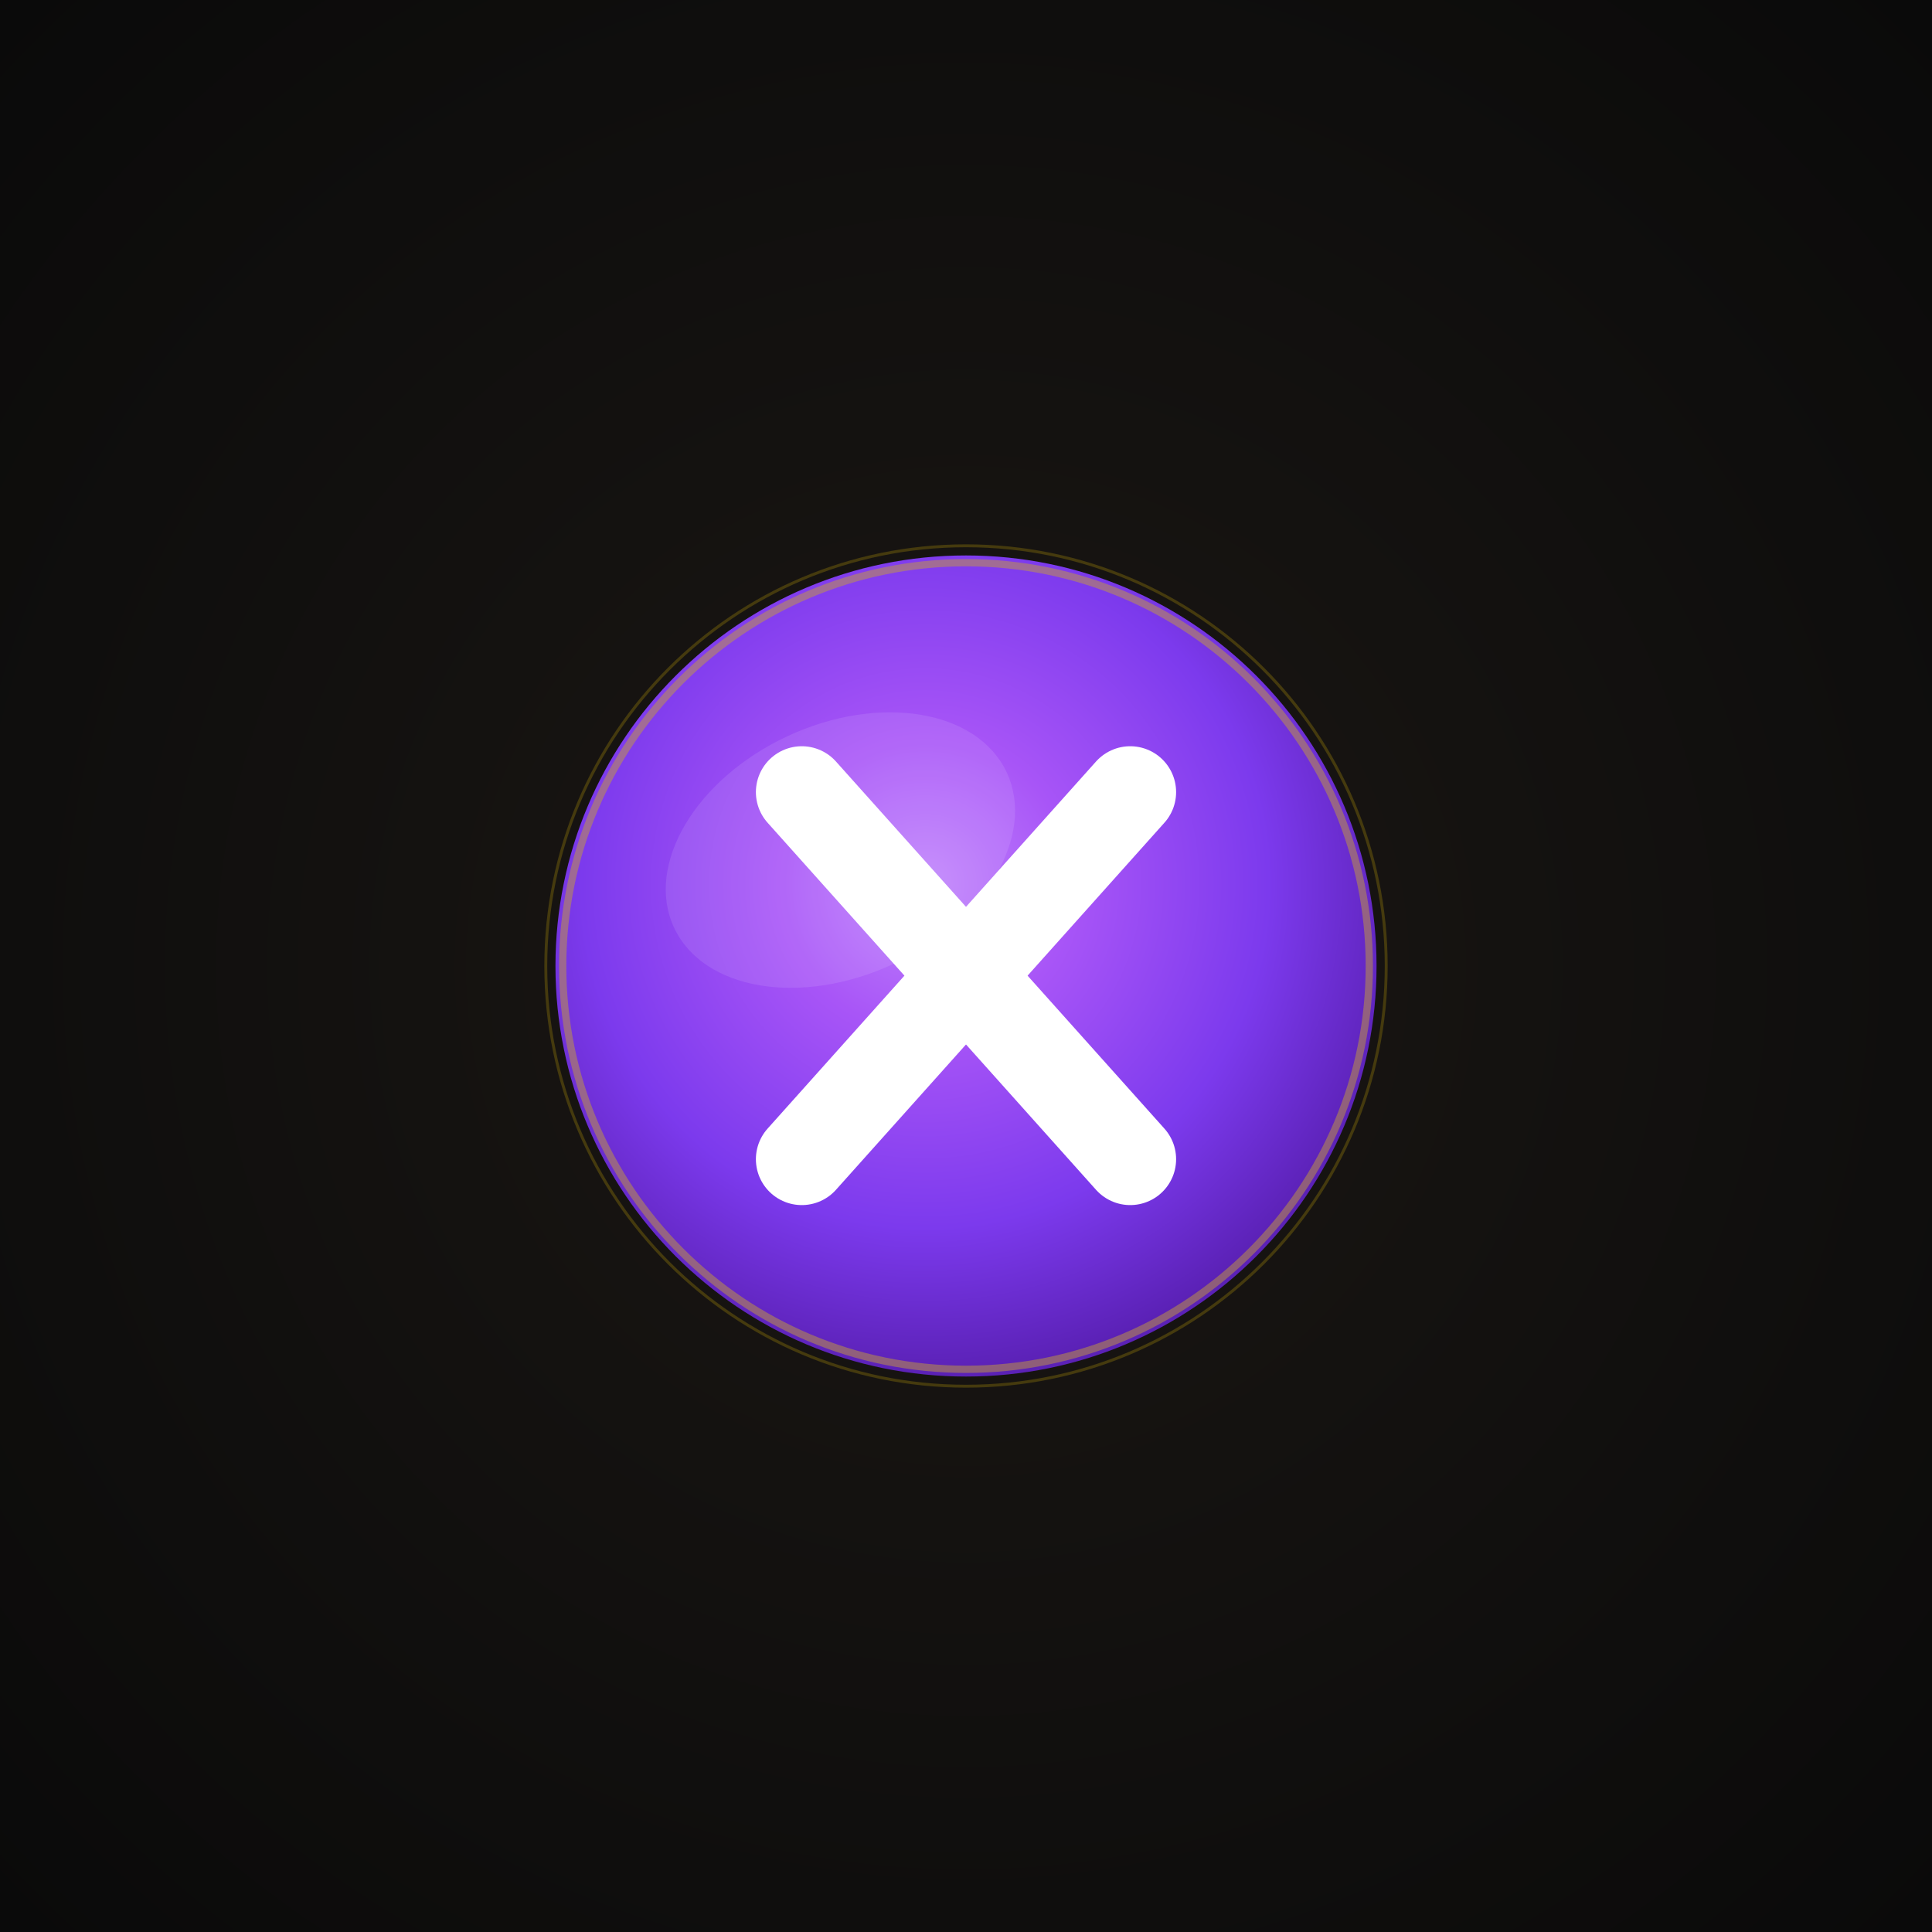
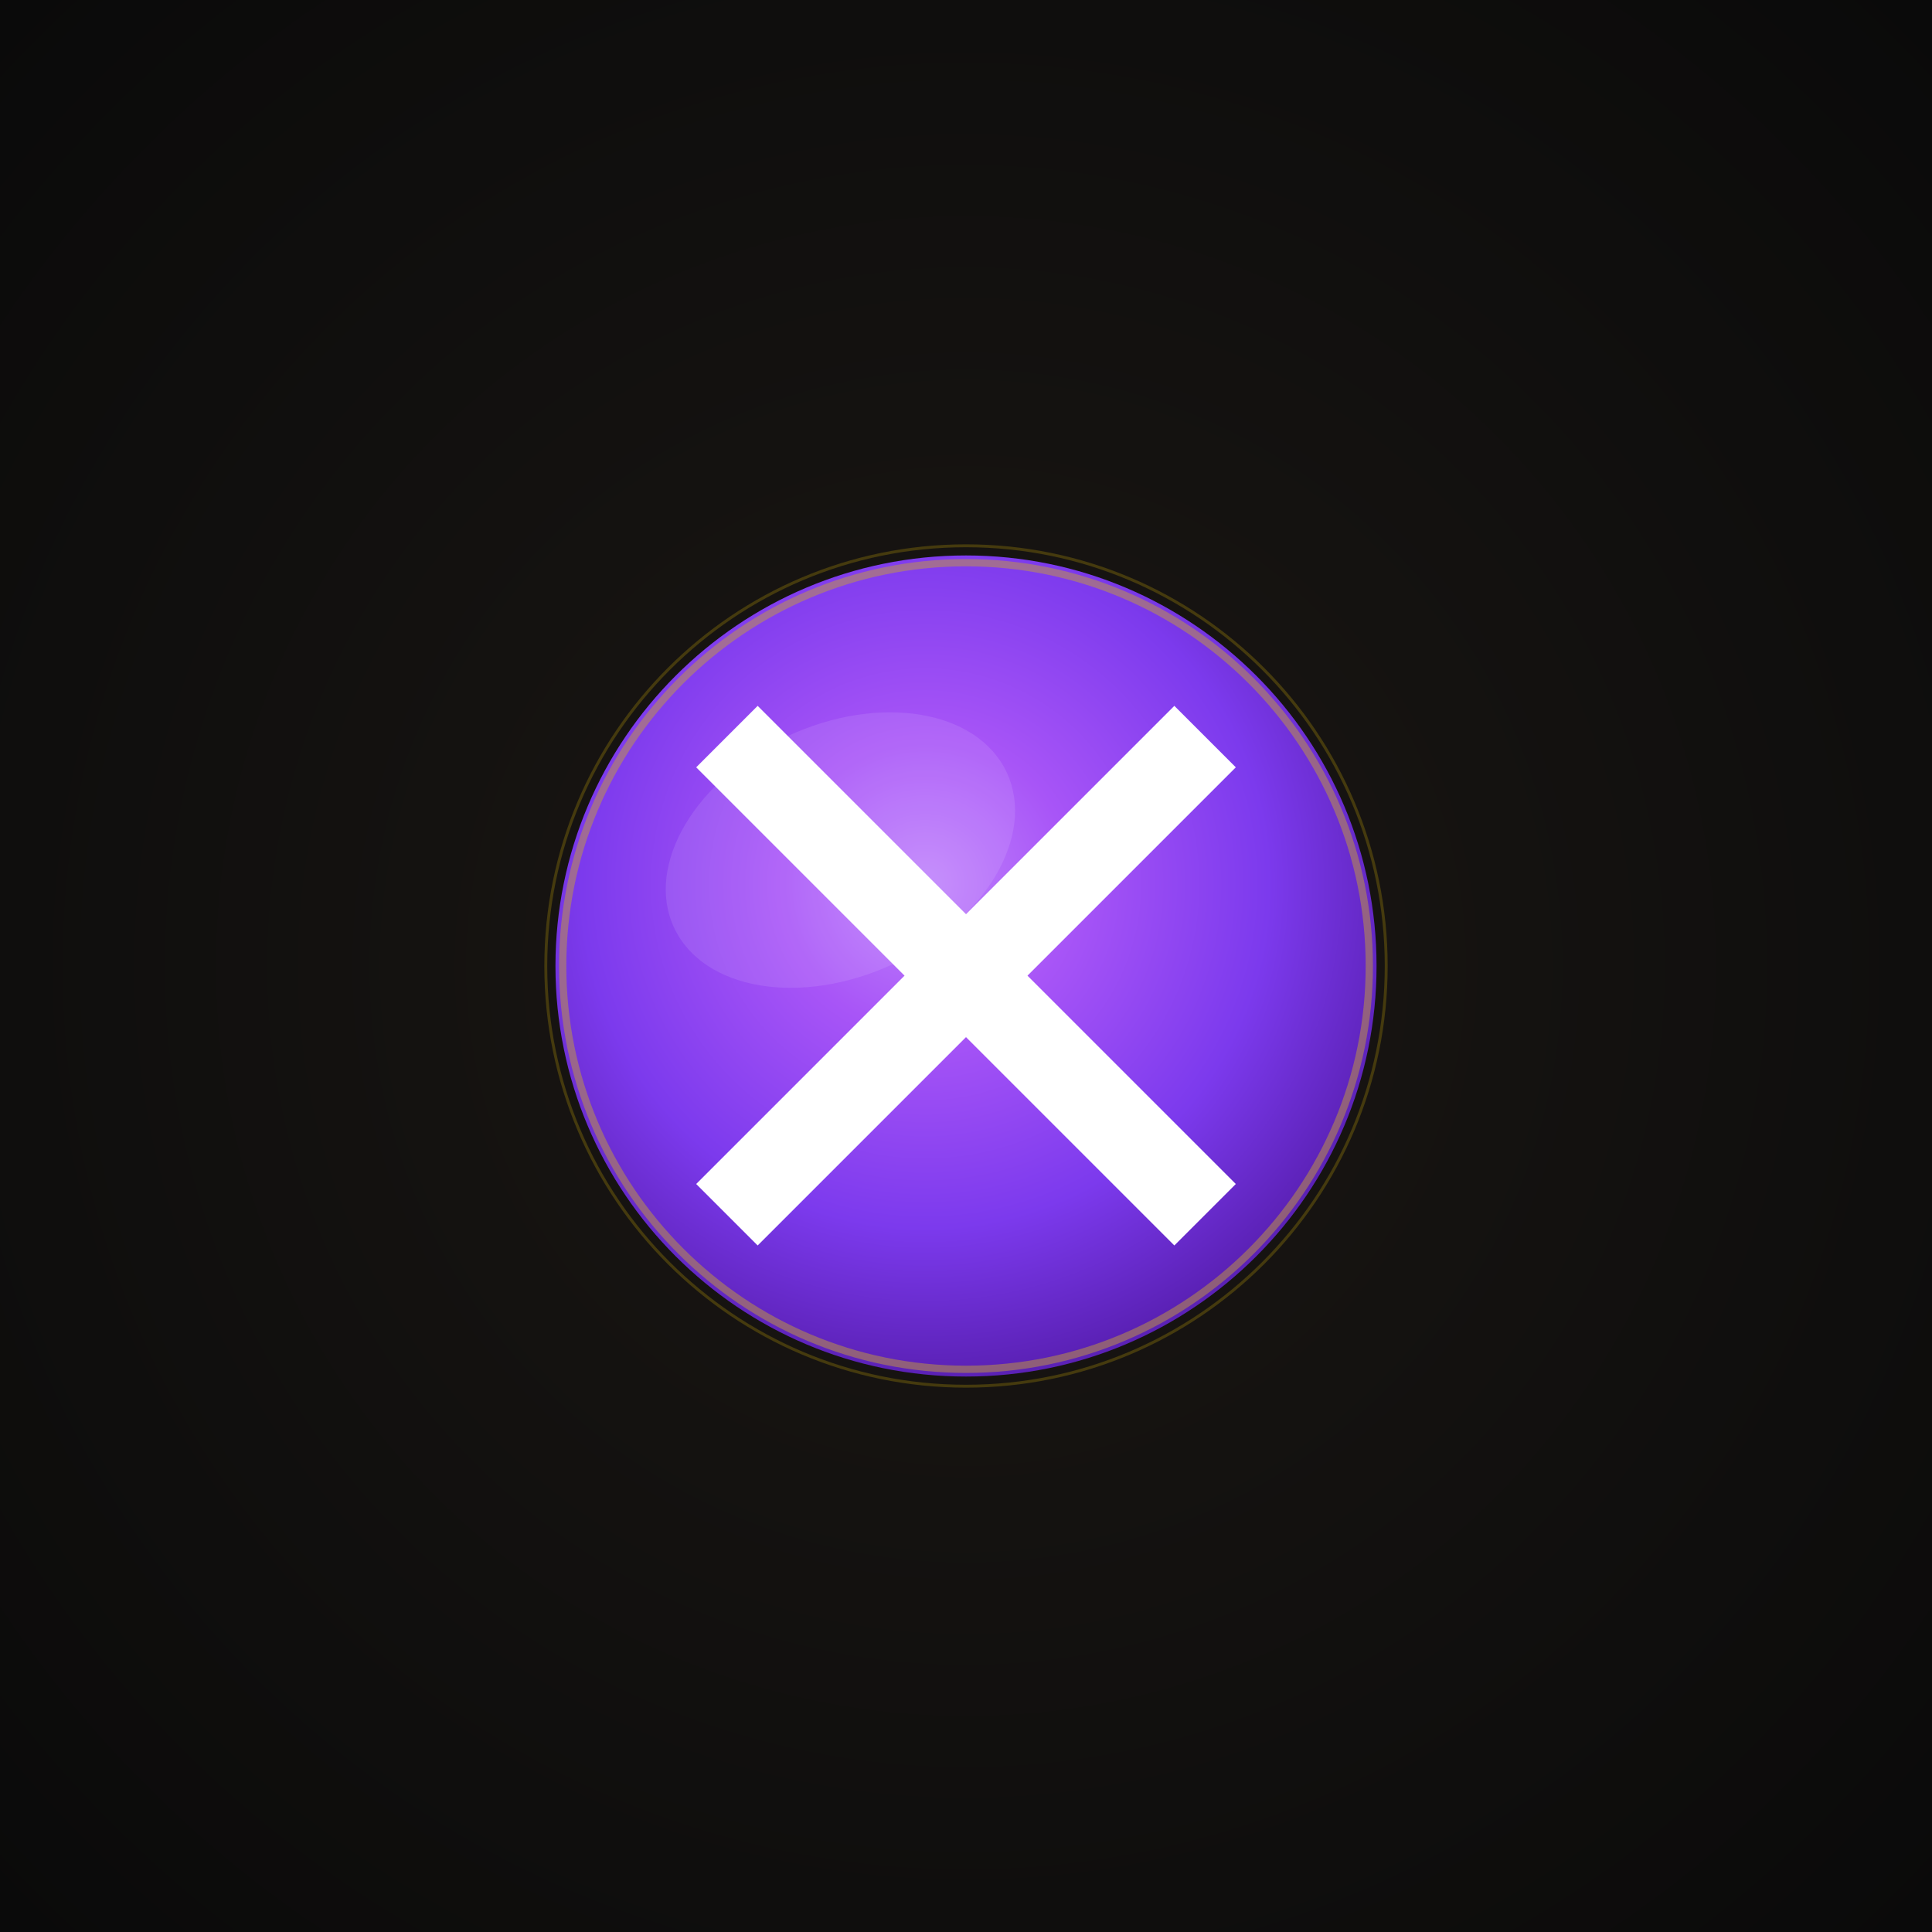
<svg xmlns="http://www.w3.org/2000/svg" viewBox="0 0 400 400" width="400" height="400">
  <defs>
    <radialGradient id="bg-light" cx="50%" cy="50%" r="70%">
      <stop offset="0%" style="stop-color:#1C1814;stop-opacity:1" />
      <stop offset="40%" style="stop-color:#141210;stop-opacity:1" />
      <stop offset="100%" style="stop-color:#0A0A0A;stop-opacity:1" />
    </radialGradient>
    <radialGradient id="purple-badge" cx="45%" cy="40%" r="60%">
      <stop offset="0%" style="stop-color:#C084FC;stop-opacity:1" />
      <stop offset="30%" style="stop-color:#A855F7;stop-opacity:1" />
      <stop offset="70%" style="stop-color:#7C3AED;stop-opacity:1" />
      <stop offset="100%" style="stop-color:#5B21B6;stop-opacity:1" />
    </radialGradient>
  </defs>
  <rect x="0" y="0" width="400" height="400" fill="url(#bg-light)" />
  <g transform="translate(200, 200)">
    <circle cx="0" cy="0" r="85" fill="url(#purple-badge)" />
    <ellipse cx="-26" cy="-24" rx="38" ry="26" fill="#FFFFFF" opacity="0.1" transform="rotate(-25, -26, -24)" />
    <circle cx="0" cy="0" r="83.5" fill="none" stroke="#C49B3C" stroke-width="1.5" opacity="0.5" />
    <circle cx="0" cy="0" r="87" fill="none" stroke="#FFD700" stroke-width="0.6" opacity="0.2" />
-     <g transform="translate(0, 2)">
-       <path d="M-34,-38 L34,38" stroke="#FFFFFF" stroke-width="19" stroke-linecap="round" />
-       <path d="M34,-38 L-34,38" stroke="#FFFFFF" stroke-width="19" stroke-linecap="round" />
+     <g transform="translate(0, 2) rotate(45)">
+       <rect x="-70" y="-9" width="140" height="18" fill="#FFFFFF" />
+       <rect x="-9" y="-70" width="18" height="140" fill="#FFFFFF" />
    </g>
  </g>
</svg>
